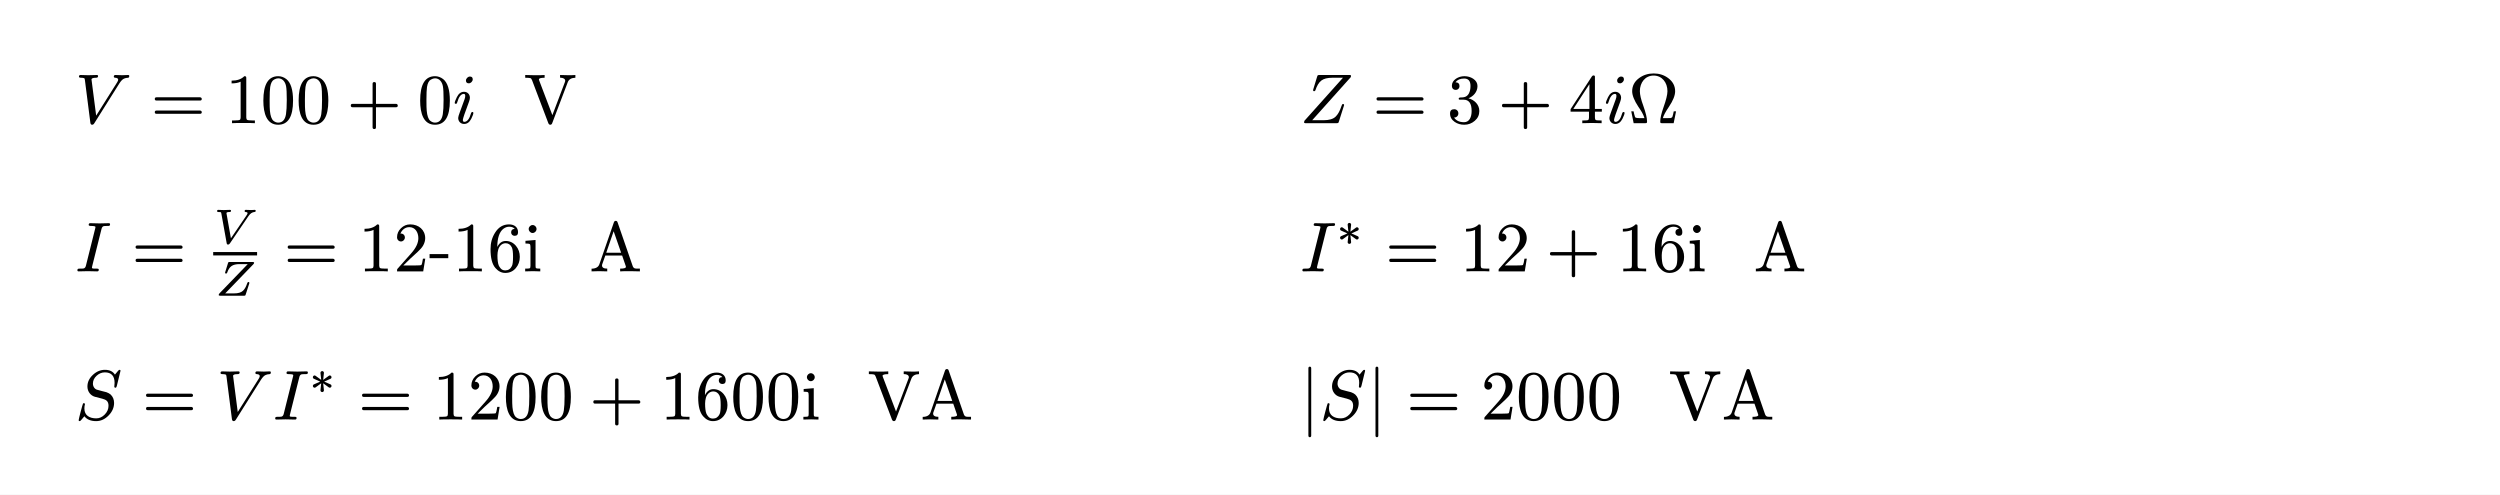
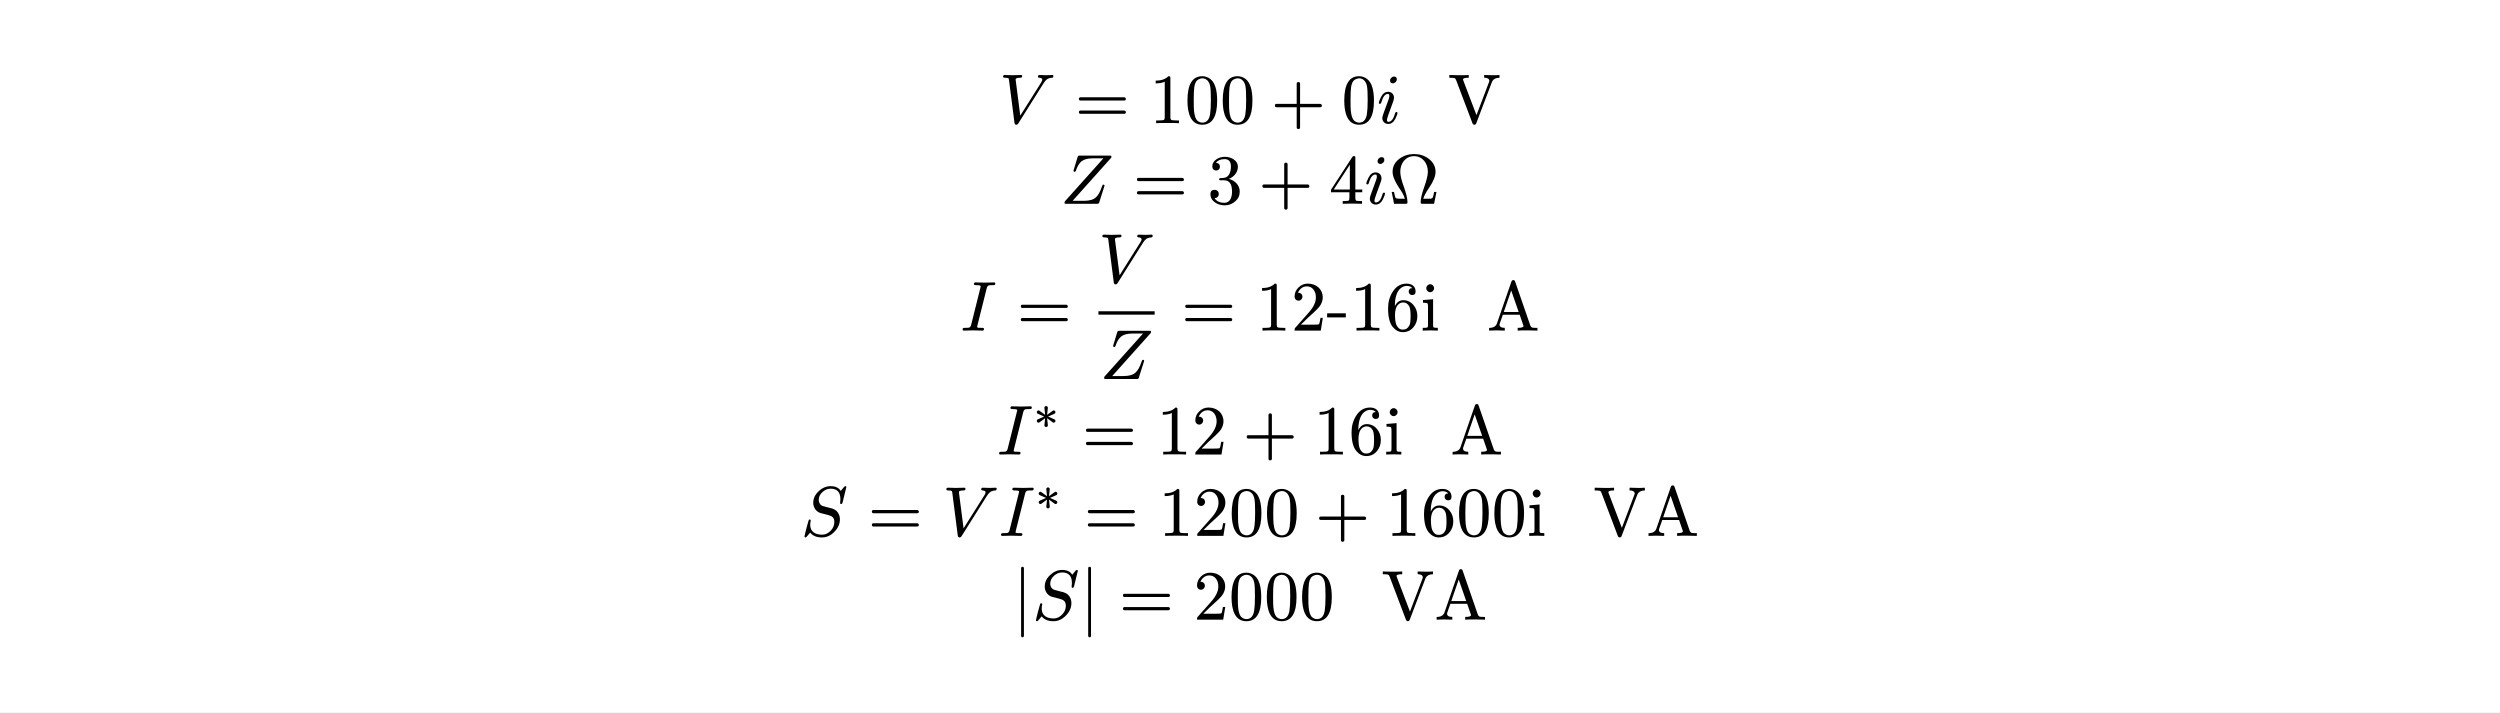
- <svg xmlns="http://www.w3.org/2000/svg" xmlns:xlink="http://www.w3.org/1999/xlink" viewBox="0 0 283.465 56.077" width="283.465pt" height="56.077pt">
-   <path fill="#ffffff" fill-rule="nonzero" d="M 0 0v 56.077h 283.465v -56.077Z " />
-   <g transform="matrix(1 0 0 -1 8.503937 13.96794)">
+ <svg xmlns="http://www.w3.org/2000/svg" xmlns:xlink="http://www.w3.org/1999/xlink" viewBox="0 0 283.465 80.765" width="283.465pt" height="80.765pt">
+   <path fill="#ffffff" fill-rule="nonzero" d="M 0 0v 80.765h 283.465v -80.765Z " />
+   <g transform="matrix(1 0 0 -1 113.2843 13.96794)">
    <use xlink:href="#gD969BC4E9A3577CE31D108E423660DE6" x="0" y="0" fill="#000000" fill-rule="nonzero" />
  </g>
-   <g transform="matrix(1 0 0 -1 17.10216 13.96794)">
-     <use xlink:href="#g1F1C6489117912B96B93AC937D44444E" x="0" y="0" fill="#000000" fill-rule="nonzero" />
-   </g>
-   <g transform="matrix(1 0 0 -1 25.54838 13.96794)">
-     <use xlink:href="#g86C3D2763A4189C2C262C13F450BD720" x="0" y="0" fill="#000000" fill-rule="nonzero" />
-   </g>
-   <g transform="matrix(1 0 0 -1 29.54838 13.96794)">
-     <use xlink:href="#g42C2A1C855DEDC8ADBCCE0C374AEE9E1" x="0" y="0" fill="#000000" fill-rule="nonzero" />
-   </g>
-   <g transform="matrix(1 0 0 -1 33.54838 13.96794)">
-     <use xlink:href="#g42C2A1C855DEDC8ADBCCE0C374AEE9E1" x="0" y="0" fill="#000000" fill-rule="nonzero" />
-   </g>
-   <g transform="matrix(1 0 0 -1 39.32616 13.96794)">
-     <use xlink:href="#g37C03BE574BAF30327B7D81D9E517D6D" x="0" y="0" fill="#000000" fill-rule="nonzero" />
-   </g>
-   <g transform="matrix(1 0 0 -1 47.32794 13.96794)">
-     <use xlink:href="#g42C2A1C855DEDC8ADBCCE0C374AEE9E1" x="0" y="0" fill="#000000" fill-rule="nonzero" />
-   </g>
-   <g transform="matrix(1 0 0 -1 51.32794 13.96794)">
+   <g transform="matrix(1 0 0 -1 121.8825 13.96794)">
+     <use xlink:href="#g1F1C6489117912B96B93AC937D44444E" x="0" y="0" fill="#000000" fill-rule="nonzero" />
+   </g>
+   <g transform="matrix(1 0 0 -1 130.3287 13.96794)">
+     <use xlink:href="#g86C3D2763A4189C2C262C13F450BD720" x="0" y="0" fill="#000000" fill-rule="nonzero" />
+   </g>
+   <g transform="matrix(1 0 0 -1 134.3287 13.96794)">
+     <use xlink:href="#g42C2A1C855DEDC8ADBCCE0C374AEE9E1" x="0" y="0" fill="#000000" fill-rule="nonzero" />
+   </g>
+   <g transform="matrix(1 0 0 -1 138.3287 13.96794)">
+     <use xlink:href="#g42C2A1C855DEDC8ADBCCE0C374AEE9E1" x="0" y="0" fill="#000000" fill-rule="nonzero" />
+   </g>
+   <g transform="matrix(1 0 0 -1 144.1065 13.96794)">
+     <use xlink:href="#g37C03BE574BAF30327B7D81D9E517D6D" x="0" y="0" fill="#000000" fill-rule="nonzero" />
+   </g>
+   <g transform="matrix(1 0 0 -1 152.1083 13.96794)">
+     <use xlink:href="#g42C2A1C855DEDC8ADBCCE0C374AEE9E1" x="0" y="0" fill="#000000" fill-rule="nonzero" />
+   </g>
+   <g transform="matrix(1 0 0 -1 156.1083 13.96794)">
    <use xlink:href="#gE8E39BF10F196092D987B8C797C7B1C9" x="0" y="0" fill="#000000" fill-rule="nonzero" />
  </g>
-   <g transform="matrix(1 0 0 -1 56.74394 13.96794)">
+   <g transform="matrix(1 0 0 -1 161.5243 13.96794)">
    <use xlink:href="#gA0A765B9A6AB876B9F6433F50184130D" x="2.656" y="0" fill="#000000" fill-rule="nonzero" />
  </g>
-   <g transform="matrix(1 0 0 -1 147.4016 13.96794)">
+   <g transform="matrix(1 0 0 -1 120.2363 23.10658)">
    <use xlink:href="#g8C1389C3FBCF091A695B834B4F26E54A" x="0" y="0" fill="#000000" fill-rule="nonzero" />
  </g>
-   <g transform="matrix(1 0 0 -1 155.6318 13.96794)">
-     <use xlink:href="#g1F1C6489117912B96B93AC937D44444E" x="0" y="0" fill="#000000" fill-rule="nonzero" />
-   </g>
-   <g transform="matrix(1 0 0 -1 164.078 13.96794)">
+   <g transform="matrix(1 0 0 -1 128.4665 23.10658)">
+     <use xlink:href="#g1F1C6489117912B96B93AC937D44444E" x="0" y="0" fill="#000000" fill-rule="nonzero" />
+   </g>
+   <g transform="matrix(1 0 0 -1 136.9127 23.10658)">
    <use xlink:href="#gC1DE9F6FD876F8FBD689CB6B93BCEACD" x="0" y="0" fill="#000000" fill-rule="nonzero" />
  </g>
-   <g transform="matrix(1 0 0 -1 169.8558 13.96794)">
-     <use xlink:href="#g37C03BE574BAF30327B7D81D9E517D6D" x="0" y="0" fill="#000000" fill-rule="nonzero" />
-   </g>
-   <g transform="matrix(1 0 0 -1 177.8576 13.96794)">
+   <g transform="matrix(1 0 0 -1 142.6905 23.10658)">
+     <use xlink:href="#g37C03BE574BAF30327B7D81D9E517D6D" x="0" y="0" fill="#000000" fill-rule="nonzero" />
+   </g>
+   <g transform="matrix(1 0 0 -1 150.6923 23.10658)">
    <use xlink:href="#gE8FCAEF8261E19BB3A5B941ECCF1A200" x="0" y="0" fill="#000000" fill-rule="nonzero" />
  </g>
-   <g transform="matrix(1 0 0 -1 181.8576 13.96794)">
+   <g transform="matrix(1 0 0 -1 154.6923 23.10658)">
    <use xlink:href="#gE8E39BF10F196092D987B8C797C7B1C9" x="0" y="0" fill="#000000" fill-rule="nonzero" />
  </g>
-   <g transform="matrix(1 0 0 -1 184.6176 13.96794)">
+   <g transform="matrix(1 0 0 -1 157.4523 23.10658)">
    <use xlink:href="#g939E7E8F8C6CA098D61FE4253351E8BA" x="0" y="0" fill="#000000" fill-rule="nonzero" />
  </g>
-   <g transform="matrix(1 0 0 -1 8.503937 30.77052)">
+   <g transform="matrix(1 0 0 -1 108.8758 37.48523)">
    <use xlink:href="#g69438C9B199FF31061E76272410F6E8C" x="0" y="0" fill="#000000" fill-rule="nonzero" />
  </g>
-   <g transform="matrix(1 0 0 -1 14.92616 30.77052)">
-     <use xlink:href="#g1F1C6489117912B96B93AC937D44444E" x="0" y="0" fill="#000000" fill-rule="nonzero" />
-   </g>
-   <g transform="matrix(1 0 0 -1 24.17238 27.61852)">
-     <use xlink:href="#gD795DDD0388BD024EC23D7FE07676553" x="0" y="0" fill="#000000" fill-rule="nonzero" />
-   </g>
-   <g transform="matrix(1 0 0 -1 24.35158 33.53052)">
-     <use xlink:href="#g7B9D75601992322FEAB1389168D154E6" x="0" y="0" fill="#000000" fill-rule="nonzero" />
-   </g>
-   <path fill="none" stroke="#000000" stroke-width="0.384" stroke-linecap="butt" stroke-linejoin="miter" stroke-miterlimit="4" transform="translate(24.17238 28.77052)" d="M 0 0h 4.978" />
-   <g transform="matrix(1 0 0 -1 32.173 30.77052)">
-     <use xlink:href="#g1F1C6489117912B96B93AC937D44444E" x="0" y="0" fill="#000000" fill-rule="nonzero" />
-   </g>
-   <g transform="matrix(1 0 0 -1 40.61923 30.77052)">
-     <use xlink:href="#g86C3D2763A4189C2C262C13F450BD720" x="0" y="0" fill="#000000" fill-rule="nonzero" />
-   </g>
-   <g transform="matrix(1 0 0 -1 44.61923 30.77052)">
-     <use xlink:href="#gB5B20F78727E16C8D7167D9B923E73BA" x="0" y="0" fill="#000000" fill-rule="nonzero" />
-   </g>
-   <g transform="matrix(1 0 0 -1 48.61923 30.77052)">
+   <g transform="matrix(1 0 0 -1 115.2981 37.48523)">
+     <use xlink:href="#g1F1C6489117912B96B93AC937D44444E" x="0" y="0" fill="#000000" fill-rule="nonzero" />
+   </g>
+   <g transform="matrix(1 0 0 -1 124.5443 32.06923)">
+     <use xlink:href="#gD969BC4E9A3577CE31D108E423660DE6" x="0" y="0" fill="#000000" fill-rule="nonzero" />
+   </g>
+   <g transform="matrix(1 0 0 -1 124.7283 42.97323)">
+     <use xlink:href="#g8C1389C3FBCF091A695B834B4F26E54A" x="0" y="0" fill="#000000" fill-rule="nonzero" />
+   </g>
+   <path fill="none" stroke="#000000" stroke-width="0.384" stroke-linecap="butt" stroke-linejoin="miter" stroke-miterlimit="4" transform="translate(124.5443 35.48523)" d="M 0 0h 6.376" />
+   <g transform="matrix(1 0 0 -1 133.9425 37.48523)">
+     <use xlink:href="#g1F1C6489117912B96B93AC937D44444E" x="0" y="0" fill="#000000" fill-rule="nonzero" />
+   </g>
+   <g transform="matrix(1 0 0 -1 142.3887 37.48523)">
+     <use xlink:href="#g86C3D2763A4189C2C262C13F450BD720" x="0" y="0" fill="#000000" fill-rule="nonzero" />
+   </g>
+   <g transform="matrix(1 0 0 -1 146.3887 37.48523)">
+     <use xlink:href="#gB5B20F78727E16C8D7167D9B923E73BA" x="0" y="0" fill="#000000" fill-rule="nonzero" />
+   </g>
+   <g transform="matrix(1 0 0 -1 150.3887 37.48523)">
    <use xlink:href="#g63F4237F3FD499BE0667449BBF734B00" x="0" y="0" fill="#000000" fill-rule="nonzero" />
    <use xlink:href="#g86C3D2763A4189C2C262C13F450BD720" x="2.664" y="0" fill="#000000" fill-rule="nonzero" />
    <use xlink:href="#g6B6971B9F03C7AD3218E2FBF52D460CA" x="6.664" y="0" fill="#000000" fill-rule="nonzero" />
    <use xlink:href="#g4D908C92EB455D723E0ACEF684CDE567" x="10.664" y="0" fill="#000000" fill-rule="nonzero" />
  </g>
-   <g transform="matrix(1 0 0 -1 64.16323 30.77052)">
+   <g transform="matrix(1 0 0 -1 165.9327 37.48523)">
    <use xlink:href="#gC94F46AF9A4D6C6A9CAADCA1F2C2A082" x="2.656" y="0" fill="#000000" fill-rule="nonzero" />
  </g>
-   <g transform="matrix(1 0 0 -1 147.4016 30.77052)">
+   <g transform="matrix(1 0 0 -1 113.0163 51.53587)">
    <use xlink:href="#g69438C9B199FF31061E76272410F6E8C" x="0" y="0" fill="#000000" fill-rule="nonzero" />
  </g>
-   <g transform="matrix(1 0 0 -1 151.6016 27.86652)">
+   <g transform="matrix(1 0 0 -1 117.2163 48.63187)">
    <use xlink:href="#gDE729704F7ABDD5208E7EC951D068C71" x="0" y="0" fill="#000000" fill-rule="nonzero" />
  </g>
-   <g transform="matrix(1 0 0 -1 157.0718 30.77052)">
-     <use xlink:href="#g1F1C6489117912B96B93AC937D44444E" x="0" y="0" fill="#000000" fill-rule="nonzero" />
-   </g>
-   <g transform="matrix(1 0 0 -1 165.518 30.77052)">
-     <use xlink:href="#g86C3D2763A4189C2C262C13F450BD720" x="0" y="0" fill="#000000" fill-rule="nonzero" />
-   </g>
-   <g transform="matrix(1 0 0 -1 169.518 30.77052)">
-     <use xlink:href="#gB5B20F78727E16C8D7167D9B923E73BA" x="0" y="0" fill="#000000" fill-rule="nonzero" />
-   </g>
-   <g transform="matrix(1 0 0 -1 175.2958 30.77052)">
-     <use xlink:href="#g37C03BE574BAF30327B7D81D9E517D6D" x="0" y="0" fill="#000000" fill-rule="nonzero" />
-   </g>
-   <g transform="matrix(1 0 0 -1 183.2976 30.77052)">
+   <g transform="matrix(1 0 0 -1 122.6865 51.53587)">
+     <use xlink:href="#g1F1C6489117912B96B93AC937D44444E" x="0" y="0" fill="#000000" fill-rule="nonzero" />
+   </g>
+   <g transform="matrix(1 0 0 -1 131.1327 51.53587)">
+     <use xlink:href="#g86C3D2763A4189C2C262C13F450BD720" x="0" y="0" fill="#000000" fill-rule="nonzero" />
+   </g>
+   <g transform="matrix(1 0 0 -1 135.1327 51.53587)">
+     <use xlink:href="#gB5B20F78727E16C8D7167D9B923E73BA" x="0" y="0" fill="#000000" fill-rule="nonzero" />
+   </g>
+   <g transform="matrix(1 0 0 -1 140.9105 51.53587)">
+     <use xlink:href="#g37C03BE574BAF30327B7D81D9E517D6D" x="0" y="0" fill="#000000" fill-rule="nonzero" />
+   </g>
+   <g transform="matrix(1 0 0 -1 148.9123 51.53587)">
    <use xlink:href="#g86C3D2763A4189C2C262C13F450BD720" x="0" y="0" fill="#000000" fill-rule="nonzero" />
    <use xlink:href="#g6B6971B9F03C7AD3218E2FBF52D460CA" x="4" y="0" fill="#000000" fill-rule="nonzero" />
    <use xlink:href="#g4D908C92EB455D723E0ACEF684CDE567" x="8" y="0" fill="#000000" fill-rule="nonzero" />
  </g>
-   <g transform="matrix(1 0 0 -1 196.1776 30.77052)">
+   <g transform="matrix(1 0 0 -1 161.7923 51.53587)">
    <use xlink:href="#gC94F46AF9A4D6C6A9CAADCA1F2C2A082" x="2.656" y="0" fill="#000000" fill-rule="nonzero" />
  </g>
-   <g transform="matrix(1 0 0 -1 8.503937 47.5731)">
+   <g transform="matrix(1 0 0 -1 90.80206 60.76252)">
    <use xlink:href="#gFE96F49E5F4E77858F5B3954AC71D1BF" x="0" y="0" fill="#000000" fill-rule="nonzero" />
  </g>
-   <g transform="matrix(1 0 0 -1 16.11016 47.5731)">
-     <use xlink:href="#g1F1C6489117912B96B93AC937D44444E" x="0" y="0" fill="#000000" fill-rule="nonzero" />
-   </g>
-   <g transform="matrix(1 0 0 -1 24.55638 47.5731)">
+   <g transform="matrix(1 0 0 -1 98.40828 60.76252)">
+     <use xlink:href="#g1F1C6489117912B96B93AC937D44444E" x="0" y="0" fill="#000000" fill-rule="nonzero" />
+   </g>
+   <g transform="matrix(1 0 0 -1 106.8545 60.76252)">
    <use xlink:href="#gD969BC4E9A3577CE31D108E423660DE6" x="0" y="0" fill="#000000" fill-rule="nonzero" />
  </g>
-   <g transform="matrix(1 0 0 -1 30.93238 47.5731)">
+   <g transform="matrix(1 0 0 -1 113.2305 60.76252)">
    <use xlink:href="#g69438C9B199FF31061E76272410F6E8C" x="0" y="0" fill="#000000" fill-rule="nonzero" />
  </g>
-   <g transform="matrix(1 0 0 -1 35.13238 44.6691)">
+   <g transform="matrix(1 0 0 -1 117.4305 57.85852)">
    <use xlink:href="#gDE729704F7ABDD5208E7EC951D068C71" x="0" y="0" fill="#000000" fill-rule="nonzero" />
  </g>
-   <g transform="matrix(1 0 0 -1 40.6026 47.5731)">
-     <use xlink:href="#g1F1C6489117912B96B93AC937D44444E" x="0" y="0" fill="#000000" fill-rule="nonzero" />
-   </g>
-   <g transform="matrix(1 0 0 -1 49.04883 47.5731)">
-     <use xlink:href="#g86C3D2763A4189C2C262C13F450BD720" x="0" y="0" fill="#000000" fill-rule="nonzero" />
-   </g>
-   <g transform="matrix(1 0 0 -1 53.04883 47.5731)">
-     <use xlink:href="#gB5B20F78727E16C8D7167D9B923E73BA" x="0" y="0" fill="#000000" fill-rule="nonzero" />
-   </g>
-   <g transform="matrix(1 0 0 -1 57.04883 47.5731)">
-     <use xlink:href="#g42C2A1C855DEDC8ADBCCE0C374AEE9E1" x="0" y="0" fill="#000000" fill-rule="nonzero" />
-   </g>
-   <g transform="matrix(1 0 0 -1 61.04883 47.5731)">
-     <use xlink:href="#g42C2A1C855DEDC8ADBCCE0C374AEE9E1" x="0" y="0" fill="#000000" fill-rule="nonzero" />
-   </g>
-   <g transform="matrix(1 0 0 -1 66.8266 47.5731)">
-     <use xlink:href="#g37C03BE574BAF30327B7D81D9E517D6D" x="0" y="0" fill="#000000" fill-rule="nonzero" />
-   </g>
-   <g transform="matrix(1 0 0 -1 74.82838 47.5731)">
+   <g transform="matrix(1 0 0 -1 122.9007 60.76252)">
+     <use xlink:href="#g1F1C6489117912B96B93AC937D44444E" x="0" y="0" fill="#000000" fill-rule="nonzero" />
+   </g>
+   <g transform="matrix(1 0 0 -1 131.347 60.76252)">
+     <use xlink:href="#g86C3D2763A4189C2C262C13F450BD720" x="0" y="0" fill="#000000" fill-rule="nonzero" />
+   </g>
+   <g transform="matrix(1 0 0 -1 135.347 60.76252)">
+     <use xlink:href="#gB5B20F78727E16C8D7167D9B923E73BA" x="0" y="0" fill="#000000" fill-rule="nonzero" />
+   </g>
+   <g transform="matrix(1 0 0 -1 139.347 60.76252)">
+     <use xlink:href="#g42C2A1C855DEDC8ADBCCE0C374AEE9E1" x="0" y="0" fill="#000000" fill-rule="nonzero" />
+   </g>
+   <g transform="matrix(1 0 0 -1 143.347 60.76252)">
+     <use xlink:href="#g42C2A1C855DEDC8ADBCCE0C374AEE9E1" x="0" y="0" fill="#000000" fill-rule="nonzero" />
+   </g>
+   <g transform="matrix(1 0 0 -1 149.1247 60.76252)">
+     <use xlink:href="#g37C03BE574BAF30327B7D81D9E517D6D" x="0" y="0" fill="#000000" fill-rule="nonzero" />
+   </g>
+   <g transform="matrix(1 0 0 -1 157.1265 60.76252)">
    <use xlink:href="#g86C3D2763A4189C2C262C13F450BD720" x="0" y="0" fill="#000000" fill-rule="nonzero" />
    <use xlink:href="#g6B6971B9F03C7AD3218E2FBF52D460CA" x="4" y="0" fill="#000000" fill-rule="nonzero" />
    <use xlink:href="#g42C2A1C855DEDC8ADBCCE0C374AEE9E1" x="8" y="0" fill="#000000" fill-rule="nonzero" />
    <use xlink:href="#g42C2A1C855DEDC8ADBCCE0C374AEE9E1" x="12" y="0" fill="#000000" fill-rule="nonzero" />
    <use xlink:href="#g4D908C92EB455D723E0ACEF684CDE567" x="16" y="0" fill="#000000" fill-rule="nonzero" />
  </g>
-   <g transform="matrix(1 0 0 -1 95.70838 47.5731)">
+   <g transform="matrix(1 0 0 -1 178.0065 60.76252)">
    <use xlink:href="#gA0A765B9A6AB876B9F6433F50184130D" x="2.656" y="0" fill="#000000" fill-rule="nonzero" />
    <use xlink:href="#gC94F46AF9A4D6C6A9CAADCA1F2C2A082" x="8.656" y="0" fill="#000000" fill-rule="nonzero" />
  </g>
-   <g transform="matrix(1 0 0 -1 147.4016 47.5731)">
+   <g transform="matrix(1 0 0 -1 114.8261 70.26117)">
    <use xlink:href="#g8951B5089A86A1D53A7A10E6CFE0863B" x="0" y="0" fill="#000000" fill-rule="nonzero" />
  </g>
-   <g transform="matrix(1 0 0 -1 149.6256 47.5731)">
+   <g transform="matrix(1 0 0 -1 117.0501 70.26117)">
    <use xlink:href="#gFE96F49E5F4E77858F5B3954AC71D1BF" x="0" y="0" fill="#000000" fill-rule="nonzero" />
  </g>
-   <g transform="matrix(1 0 0 -1 155.0096 47.5731)">
+   <g transform="matrix(1 0 0 -1 122.4341 70.26117)">
    <use xlink:href="#g8951B5089A86A1D53A7A10E6CFE0863B" x="0" y="0" fill="#000000" fill-rule="nonzero" />
  </g>
-   <g transform="matrix(1 0 0 -1 159.4558 47.5731)">
-     <use xlink:href="#g1F1C6489117912B96B93AC937D44444E" x="0" y="0" fill="#000000" fill-rule="nonzero" />
-   </g>
-   <g transform="matrix(1 0 0 -1 167.902 47.5731)">
-     <use xlink:href="#gB5B20F78727E16C8D7167D9B923E73BA" x="0" y="0" fill="#000000" fill-rule="nonzero" />
-   </g>
-   <g transform="matrix(1 0 0 -1 171.902 47.5731)">
-     <use xlink:href="#g42C2A1C855DEDC8ADBCCE0C374AEE9E1" x="0" y="0" fill="#000000" fill-rule="nonzero" />
-   </g>
-   <g transform="matrix(1 0 0 -1 175.902 47.5731)">
-     <use xlink:href="#g42C2A1C855DEDC8ADBCCE0C374AEE9E1" x="0" y="0" fill="#000000" fill-rule="nonzero" />
-   </g>
-   <g transform="matrix(1 0 0 -1 179.902 47.5731)">
-     <use xlink:href="#g42C2A1C855DEDC8ADBCCE0C374AEE9E1" x="0" y="0" fill="#000000" fill-rule="nonzero" />
-   </g>
-   <g transform="matrix(1 0 0 -1 186.558 47.5731)">
+   <g transform="matrix(1 0 0 -1 126.8803 70.26117)">
+     <use xlink:href="#g1F1C6489117912B96B93AC937D44444E" x="0" y="0" fill="#000000" fill-rule="nonzero" />
+   </g>
+   <g transform="matrix(1 0 0 -1 135.3265 70.26117)">
+     <use xlink:href="#gB5B20F78727E16C8D7167D9B923E73BA" x="0" y="0" fill="#000000" fill-rule="nonzero" />
+   </g>
+   <g transform="matrix(1 0 0 -1 139.3265 70.26117)">
+     <use xlink:href="#g42C2A1C855DEDC8ADBCCE0C374AEE9E1" x="0" y="0" fill="#000000" fill-rule="nonzero" />
+   </g>
+   <g transform="matrix(1 0 0 -1 143.3265 70.26117)">
+     <use xlink:href="#g42C2A1C855DEDC8ADBCCE0C374AEE9E1" x="0" y="0" fill="#000000" fill-rule="nonzero" />
+   </g>
+   <g transform="matrix(1 0 0 -1 147.3265 70.26117)">
+     <use xlink:href="#g42C2A1C855DEDC8ADBCCE0C374AEE9E1" x="0" y="0" fill="#000000" fill-rule="nonzero" />
+   </g>
+   <g transform="matrix(1 0 0 -1 153.9825 70.26117)">
    <use xlink:href="#gA0A765B9A6AB876B9F6433F50184130D" x="2.656" y="0" fill="#000000" fill-rule="nonzero" />
    <use xlink:href="#gC94F46AF9A4D6C6A9CAADCA1F2C2A082" x="8.656" y="0" fill="#000000" fill-rule="nonzero" />
  </g>
  <defs>
    <symbol id="gD969BC4E9A3577CE31D108E423660DE6" overflow="visible">
      <path d="M 0 0m 5.368 5.44c -0.152 0 -0.632 0.024 -0.784 0.024c -0.12 0 -0.184 -0.064 -0.184 -0.184c 0 -0.08 0.056 -0.12 0.16 -0.128c 0.224 -0.008 0.336 -0.088 0.336 -0.224c 0 -0.072 -0.04 -0.168 -0.112 -0.288l -2.384 -3.784l -0.528 4.096c 0 0.136 0.168 0.2 0.512 0.2c 0.16 0 0.232 0.056 0.232 0.192c 0 0.08 -0.048 0.12 -0.144 0.12c -0.176 0 -0.8 -0.024 -0.976 -0.024c -0.16 0 -0.704 0.024 -0.864 0.024c -0.12 0 -0.184 -0.064 -0.184 -0.184c 0 -0.088 0.08 -0.128 0.232 -0.128c 0.136 0 0.232 -0.016 0.296 -0.032c 0.128 -0.04 0.12 -0.056 0.144 -0.208l 0.624 -4.88c 0.024 -0.136 0.088 -0.208 0.192 -0.208c 0.104 0 0.184 0.056 0.248 0.16l 2.848 4.528c 0.184 0.288 0.36 0.472 0.536 0.544c 0.12 0.056 0.272 0.088 0.448 0.096c 0.088 0.008 0.128 0.064 0.136 0.184c 0.008 0.088 -0.04 0.128 -0.136 0.128c -0.12 0 -0.528 -0.024 -0.648 -0.024Z " />
    </symbol>
    <symbol id="g1F1C6489117912B96B93AC937D44444E" overflow="visible">
      <path d="M 0 0m 5.584 2.936h -4.944c -0.128 0 -0.192 -0.064 -0.192 -0.184c 0 -0.12 0.064 -0.184 0.192 -0.184h 4.944c 0.128 0 0.192 0.064 0.192 0.184c 0 0.096 -0.088 0.184 -0.192 0.184Z m 0 -1.504h -4.944c -0.128 0 -0.192 -0.064 -0.192 -0.184c 0 -0.12 0.064 -0.184 0.192 -0.184h 4.944c 0.128 0 0.192 0.064 0.192 0.184c 0 0.104 -0.088 0.184 -0.192 0.184Z " />
    </symbol>
    <symbol id="g86C3D2763A4189C2C262C13F450BD720" overflow="visible">
      <path d="M 0 0m 2.152 5.328c -0.328 -0.336 -0.808 -0.504 -1.44 -0.504v -0.312c 0.416 0 0.76 0.064 1.024 0.192v -4.048c 0 -0.144 -0.032 -0.24 -0.104 -0.28c -0.072 -0.04 -0.272 -0.064 -0.592 -0.064h -0.28v -0.312c 0.2 0.016 0.632 0.024 1.296 0.024c 0.664 0 1.096 -0.008 1.296 -0.024v 0.312h -0.28c -0.328 0 -0.528 0.024 -0.592 0.064c -0.064 0.04 -0.104 0.136 -0.104 0.28v 4.432c 0 0.192 -0.016 0.24 -0.224 0.24Z " />
    </symbol>
    <symbol id="g42C2A1C855DEDC8ADBCCE0C374AEE9E1" overflow="visible">
      <path d="M 0 0m 1.992 -0.176c 1.128 0 1.688 0.912 1.688 2.736c 0 1.224 -0.256 2.04 -0.76 2.44c -0.28 0.216 -0.592 0.328 -0.92 0.328c -1.128 0 -1.688 -0.92 -1.688 -2.768c 0 -1.472 0.392 -2.736 1.68 -2.736Z m 0.896 4.368c 0.056 -0.28 0.08 -0.792 0.08 -1.536c 0 -0.736 -0.032 -1.28 -0.088 -1.632c -0.104 -0.64 -0.4 -0.96 -0.888 -0.96c -0.184 0 -0.368 0.072 -0.536 0.208c -0.216 0.184 -0.344 0.56 -0.4 1.136c -0.024 0.2 -0.032 0.616 -0.032 1.248c 0 0.696 0.024 1.184 0.064 1.448c 0.072 0.44 0.216 0.72 0.44 0.84c 0.176 0.096 0.328 0.144 0.464 0.144c 0.52 0 0.808 -0.424 0.896 -0.896Z " />
    </symbol>
    <symbol id="g37C03BE574BAF30327B7D81D9E517D6D" overflow="visible">
      <path d="M 0 0m 5.584 2.192h -2.28v 2.28c 0 0.128 -0.064 0.192 -0.192 0.192c -0.128 0 -0.192 -0.064 -0.192 -0.192v -2.28h -2.28c -0.128 0 -0.192 -0.064 -0.192 -0.192c 0 -0.128 0.064 -0.192 0.192 -0.192h 2.28v -2.28c 0 -0.128 0.064 -0.192 0.192 -0.192c 0.128 0 0.192 0.064 0.192 0.192v 2.28h 2.28c 0.128 0 0.192 0.064 0.192 0.192c 0 0.104 -0.088 0.192 -0.192 0.192Z " />
    </symbol>
    <symbol id="gE8E39BF10F196092D987B8C797C7B1C9" overflow="visible">
      <path d="M 0 0m 2.272 4.968c 0 0.216 -0.104 0.32 -0.32 0.32c -0.224 0 -0.448 -0.224 -0.448 -0.448c 0 -0.216 0.112 -0.32 0.328 -0.32c 0.224 0 0.44 0.224 0.44 0.448Z m -0.2 -3.864c -0.176 -0.632 -0.432 -0.952 -0.76 -0.952c -0.104 0 -0.16 0.072 -0.16 0.224c 0 0.136 0.232 0.824 0.704 2.072c 0.064 0.184 0.096 0.328 0.096 0.432c 0 0.392 -0.272 0.68 -0.664 0.68c -0.344 0 -0.616 -0.2 -0.816 -0.608c -0.16 -0.328 -0.24 -0.544 -0.24 -0.648c 0 -0.072 0.04 -0.104 0.128 -0.104c 0.104 0 0.12 0.048 0.152 0.16c 0.184 0.64 0.432 0.96 0.752 0.96c 0.104 0 0.16 -0.072 0.16 -0.224c 0 -0.112 -0.024 -0.24 -0.08 -0.392c -0.184 -0.504 -0.376 -1.04 -0.536 -1.464c -0.12 -0.32 -0.184 -0.536 -0.184 -0.648c 0 -0.392 0.288 -0.68 0.672 -0.68c 0.344 0 0.616 0.2 0.816 0.6c 0.152 0.312 0.232 0.528 0.232 0.648c 0 0.072 -0.04 0.112 -0.128 0.112c -0.024 0 -0.144 -0.072 -0.144 -0.168Z " />
    </symbol>
    <symbol id="gA0A765B9A6AB876B9F6433F50184130D" overflow="visible">
      <path d="M 0 0m 4.976 4.648c 0.128 0.328 0.416 0.496 0.864 0.504v 0.312c -0.344 -0.024 -0.608 -0.032 -0.8 -0.024l -0.936 0.024v -0.304c 0.392 -0.008 0.584 -0.136 0.584 -0.368c 0 -0.032 -0.016 -0.08 -0.04 -0.144l -1.416 -3.736l -1.488 3.912c -0.024 0.08 -0.04 0.128 -0.04 0.136c 0 0.128 0.216 0.192 0.648 0.192v 0.312c -0.336 -0.024 -0.72 -0.032 -1.16 -0.024l -1.04 0.024v -0.312c 0.296 0 0.488 -0.016 0.576 -0.04c 0.088 -0.024 0.152 -0.104 0.2 -0.24l 1.84 -4.856c 0.048 -0.128 0.12 -0.192 0.224 -0.192c 0.104 0 0.176 0.056 0.216 0.168Z " />
    </symbol>
    <symbol id="g8C1389C3FBCF091A695B834B4F26E54A" overflow="visible">
      <path d="M 0 0m 5.76 5.224c 0.016 0.072 0.024 0.12 0.024 0.136c 0 0.072 -0.04 0.104 -0.128 0.104h -3.44c -0.2 0 -0.224 -0.024 -0.272 -0.184l -0.432 -1.416c -0.016 -0.04 -0.024 -0.088 -0.032 -0.128c 0.024 -0.064 0.04 -0.112 0.128 -0.112c 0.04 0 0.088 0.032 0.136 0.096c 0.168 0.52 0.392 0.896 0.672 1.112c 0.28 0.216 0.696 0.32 1.24 0.32h 1.216l -4.376 -4.888l -0.032 -0.16c 0 -0.072 0.048 -0.104 0.136 -0.104h 3.528c 0.208 0 0.232 0.016 0.28 0.184l 0.56 1.752c 0.008 0.032 0.032 0.088 0.032 0.12c 0 0.08 -0.048 0.12 -0.136 0.12c -0.056 0 -0.112 -0.072 -0.16 -0.224c -0.176 -0.544 -0.392 -0.944 -0.656 -1.2c -0.28 -0.28 -0.744 -0.416 -1.384 -0.416h -1.28Z " />
    </symbol>
    <symbol id="gC1DE9F6FD876F8FBD689CB6B93BCEACD" overflow="visible">
      <path d="M 0 0m 2.424 2.824c 0.528 0.2 1.024 0.704 1.024 1.384c 0 0.344 -0.168 0.624 -0.496 0.84c -0.288 0.184 -0.616 0.28 -0.984 0.28c -0.36 0 -0.672 -0.096 -0.952 -0.28c -0.312 -0.208 -0.472 -0.48 -0.472 -0.824c 0 -0.264 0.176 -0.448 0.432 -0.448c 0.256 0 0.432 0.184 0.432 0.44c 0 0.264 -0.152 0.408 -0.456 0.424c 0.208 0.28 0.536 0.424 0.984 0.424c 0.48 0 0.72 -0.28 0.72 -0.848c 0 -0.336 -0.064 -0.616 -0.184 -0.848c -0.216 -0.384 -0.512 -0.456 -1.008 -0.456c -0.096 -0.016 -0.144 -0.056 -0.144 -0.128c 0 -0.12 0.056 -0.12 0.216 -0.12h 0.344c 0.6 0 0.904 -0.424 0.904 -1.28c 0 -0.68 -0.248 -1.272 -0.856 -1.272c -0.52 0 -0.904 0.176 -1.136 0.528c 0.28 -0.008 0.488 0.2 0.488 0.472c 0 0.272 -0.2 0.472 -0.472 0.472c -0.312 0 -0.472 -0.16 -0.472 -0.488c 0 -0.392 0.176 -0.704 0.528 -0.952c 0.312 -0.216 0.68 -0.32 1.088 -0.32c 0.456 0 0.848 0.152 1.192 0.448c 0.344 0.296 0.512 0.664 0.512 1.112c 0 0.752 -0.592 1.272 -1.232 1.44Z " />
    </symbol>
    <symbol id="gE8FCAEF8261E19BB3A5B941ECCF1A200" overflow="visible">
      <path d="M 0 0m 2.824 5.416c -0.072 0 -0.136 -0.04 -0.184 -0.112l -2.416 -3.712v -0.288h 2.088v -0.656c 0 -0.144 -0.032 -0.24 -0.088 -0.28c -0.056 -0.04 -0.208 -0.056 -0.472 -0.056h -0.2v -0.312c 0.232 0.016 0.6 0.024 1.096 0.024c 0.496 0 0.864 -0.008 1.096 -0.024v 0.312h -0.2c -0.264 0 -0.416 0.016 -0.472 0.056c -0.056 0.04 -0.088 0.136 -0.088 0.28v 0.656h 0.784v 0.312h -0.784v 3.664c 0 0.08 -0.056 0.136 -0.16 0.136Z m -0.464 -0.992v -2.808h -1.824Z " />
    </symbol>
    <symbol id="g939E7E8F8C6CA098D61FE4253351E8BA" overflow="visible">
      <path d="M 0 0m 2.136 0.2c 0 0.384 -0.144 0.976 -0.424 1.768c -0.264 0.712 -0.392 1.264 -0.392 1.664c 0 0.976 0.608 1.768 1.56 1.768c 0.952 0 1.568 -0.792 1.568 -1.768c 0 -0.392 -0.152 -1.008 -0.448 -1.832c -0.248 -0.704 -0.368 -1.24 -0.368 -1.6c 0 -0.192 0.032 -0.2 0.232 -0.2h 1.288l 0.272 1.344h -0.264c -0.048 -0.256 -0.096 -0.456 -0.144 -0.6c -0.032 -0.088 -0.104 -0.136 -0.208 -0.16c -0.024 -0.008 -0.12 -0.008 -0.288 -0.008h -0.592c 0.08 0.304 0.312 0.736 0.696 1.296c 0.464 0.696 0.696 1.28 0.696 1.752c 0 0.6 -0.264 1.096 -0.784 1.488c -0.472 0.352 -1.024 0.528 -1.648 0.528c -0.632 0 -1.184 -0.176 -1.656 -0.528c -0.52 -0.384 -0.784 -0.88 -0.784 -1.488c 0 -0.464 0.232 -1.048 0.696 -1.752c 0.304 -0.448 0.568 -0.84 0.696 -1.296h -0.592c -0.272 0 -0.432 0.04 -0.472 0.112c -0.08 0.256 -0.136 0.472 -0.168 0.656h -0.264l 0.272 -1.344h 1.296c 0.184 0 0.224 0.016 0.224 0.2Z " />
    </symbol>
    <symbol id="g69438C9B199FF31061E76272410F6E8C" overflow="visible">
      <path d="M 0 0m 3.976 5.336c 0 0.088 -0.048 0.128 -0.152 0.128l -1.032 -0.024l -1.048 0.024c -0.128 0.008 -0.192 -0.056 -0.192 -0.192c 0 -0.08 0.088 -0.12 0.256 -0.12c 0.344 0 0.512 -0.04 0.512 -0.112c 0 -0.04 -0.008 -0.08 -0.016 -0.12l -1.064 -4.264c -0.04 -0.176 -0.12 -0.28 -0.24 -0.32c -0.056 -0.016 -0.2 -0.024 -0.448 -0.024c -0.2 0 -0.28 -0.008 -0.28 -0.192c 0 -0.08 0.048 -0.12 0.152 -0.12l 1.024 0.024l 1.056 -0.024c 0.128 -0.008 0.192 0.056 0.192 0.184c 0 0.128 -0.096 0.128 -0.272 0.128c -0.312 0 -0.504 -0.016 -0.504 0.112c 0 0.04 0.008 0.096 0.032 0.176l 1.056 4.216c 0.04 0.168 0.12 0.272 0.24 0.312c 0.056 0.016 0.2 0.024 0.448 0.024c 0.192 0 0.28 0.008 0.28 0.184Z " />
    </symbol>
-     <symbol id="gD795DDD0388BD024EC23D7FE07676553" overflow="visible">
-       <path d="M 0 0m 4.278 3.802c -0.106 0 -0.47 0.022 -0.577 0.022c -0.09 0 -0.134 -0.05 -0.134 -0.146c 0 -0.062 0.039 -0.095 0.123 -0.101c 0.14 -0.006 0.207 -0.05 0.207 -0.134c 0 -0.045 -0.034 -0.118 -0.095 -0.213l -1.792 -2.632l -0.493 2.778c -0.006 0.039 -0.011 0.062 -0.011 0.078c 0 0.084 0.106 0.123 0.325 0.123c 0.118 0 0.19 0.028 0.19 0.146v 0.022c -0.011 0.05 -0.05 0.078 -0.118 0.078c -0.129 0 -0.582 -0.022 -0.711 -0.022c -0.118 0 -0.498 0.022 -0.616 0.022c -0.09 0 -0.134 -0.05 -0.134 -0.146c 0 -0.067 0.056 -0.101 0.162 -0.101c 0.241 0 0.291 0.017 0.319 -0.157l 0.605 -3.366c 0.017 -0.112 0.073 -0.168 0.157 -0.168c 0.078 0 0.146 0.045 0.207 0.129l 2.117 3.114c 0.19 0.28 0.414 0.431 0.666 0.454c 0.101 0.006 0.146 0.045 0.146 0.14c 0 0.067 -0.034 0.101 -0.101 0.101c -0.078 0 -0.364 -0.022 -0.442 -0.022Z " />
-     </symbol>
-     <symbol id="g7B9D75601992322FEAB1389168D154E6" overflow="visible">
-       <path d="M 0 0m 4.379 3.573c 0.056 0.056 0.084 0.112 0.084 0.168c 0 0.056 -0.056 0.084 -0.174 0.084h -2.587c -0.146 0 -0.168 -0.017 -0.202 -0.129l -0.308 -0.991c -0.017 -0.05 -0.022 -0.084 -0.022 -0.095c 0 -0.067 0.039 -0.101 0.112 -0.101c 0.056 0 0.095 0.034 0.123 0.101c 0.123 0.358 0.286 0.61 0.498 0.756c 0.213 0.146 0.51 0.218 0.89 0.218h 0.946l -3.192 -3.304c -0.067 -0.067 -0.101 -0.134 -0.101 -0.196c 0 -0.056 0.056 -0.084 0.174 -0.084h 2.677c 0.151 0 0.168 0.011 0.207 0.129l 0.398 1.232c 0.017 0.05 0.022 0.078 0.022 0.095v 0.017c -0.017 0.056 -0.05 0.084 -0.112 0.084c -0.062 0 -0.106 -0.056 -0.14 -0.162c -0.129 -0.386 -0.286 -0.666 -0.482 -0.84c -0.207 -0.196 -0.543 -0.291 -0.997 -0.291h -1.008Z " />
-     </symbol>
    <symbol id="gB5B20F78727E16C8D7167D9B923E73BA" overflow="visible">
      <path d="M 0 0m 1.896 5.328c -0.408 0 -0.752 -0.144 -1.048 -0.432c -0.296 -0.288 -0.448 -0.624 -0.448 -1.032c 0 -0.272 0.2 -0.472 0.448 -0.472c 0.24 0 0.44 0.208 0.44 0.448c 0 0.264 -0.192 0.448 -0.448 0.448c -0.024 0 -0.04 0 -0.056 -0.008c 0.152 0.392 0.504 0.736 1.008 0.736c 0.656 0 1.024 -0.568 1.024 -1.256c 0 -0.536 -0.272 -1.112 -0.816 -1.72l -1.504 -1.696c -0.104 -0.12 -0.096 -0.112 -0.096 -0.344h 2.968l 0.232 1.44h -0.264c -0.064 -0.408 -0.12 -0.64 -0.168 -0.712c -0.04 -0.04 -0.28 -0.056 -0.72 -0.056h -1.336l 0.776 0.76c 0.544 0.512 1.232 1.064 1.464 1.488c 0.16 0.28 0.24 0.56 0.24 0.84c 0 0.944 -0.736 1.568 -1.696 1.568Z " />
    </symbol>
    <symbol id="g63F4237F3FD499BE0667449BBF734B00" overflow="visible">
      <path d="M 0 0m 0.088 1.496h 2.12v 0.464h -2.12Z " />
    </symbol>
    <symbol id="g6B6971B9F03C7AD3218E2FBF52D460CA" overflow="visible">
      <path d="M 0 0m 3.064 4.032c 0.264 0 0.392 0.136 0.392 0.408c 0 0.576 -0.432 0.888 -1.024 0.888c -0.664 0 -1.192 -0.312 -1.584 -0.944c -0.344 -0.544 -0.512 -1.16 -0.512 -1.856c 0 -1.016 0.184 -1.728 0.56 -2.152c 0.32 -0.368 0.688 -0.552 1.112 -0.552c 0.488 0 0.888 0.184 1.2 0.552c 0.296 0.352 0.448 0.776 0.448 1.264c 0 0.488 -0.144 0.904 -0.432 1.248c -0.304 0.368 -0.696 0.56 -1.168 0.56c -0.416 0 -0.736 -0.232 -0.952 -0.68v 0.048c 0 0.904 0.224 1.672 0.704 2.024c 0.208 0.152 0.424 0.224 0.64 0.224c 0.288 0 0.496 -0.08 0.632 -0.248c -0.272 0 -0.408 -0.152 -0.408 -0.392c 0 -0.224 0.168 -0.392 0.392 -0.392Z m -0.312 -1.312c 0.088 -0.184 0.136 -0.544 0.136 -1.072c 0 -0.52 -0.04 -0.864 -0.128 -1.04c -0.16 -0.328 -0.408 -0.496 -0.752 -0.496c -0.232 0 -0.408 0.08 -0.536 0.24c -0.104 0.128 -0.176 0.24 -0.208 0.328c -0.096 0.248 -0.144 0.624 -0.144 1.136c 0 0.224 0.032 0.44 0.088 0.648c 0.104 0.376 0.4 0.728 0.84 0.728c 0.312 0 0.552 -0.16 0.704 -0.472Z " />
    </symbol>
    <symbol id="g4D908C92EB455D723E0ACEF684CDE567" overflow="visible">
      <path d="M 0 0m 1.552 4.808c 0 0.24 -0.2 0.448 -0.44 0.448c -0.24 0 -0.448 -0.208 -0.448 -0.448c 0 -0.24 0.2 -0.456 0.44 -0.456c 0.248 0 0.448 0.208 0.448 0.456Z m -0.408 -4.784l 0.832 -0.024v 0.312c -0.264 0 -0.424 0.016 -0.472 0.048c -0.048 0.032 -0.064 0.12 -0.064 0.264v 2.936l -1.144 -0.096v -0.304c 0.264 0 0.432 -0.024 0.488 -0.064c 0.056 -0.04 0.08 -0.152 0.08 -0.336v -2.128c 0 -0.152 -0.024 -0.248 -0.08 -0.28c -0.056 -0.032 -0.232 -0.04 -0.52 -0.04v -0.312Z " />
    </symbol>
    <symbol id="gC94F46AF9A4D6C6A9CAADCA1F2C2A082" overflow="visible">
      <path d="M 0 0m 4.664 0.024l 1.072 -0.024v 0.312h -0.176c -0.2 0 -0.336 0.008 -0.392 0.024c -0.12 0.04 -0.2 0.128 -0.248 0.264l -1.712 4.952c -0.032 0.104 -0.088 0.176 -0.208 0.176c -0.104 0 -0.176 -0.056 -0.216 -0.176l -1.64 -4.736c -0.112 -0.328 -0.408 -0.504 -0.888 -0.512v -0.304l 0.84 0.024l 0.936 -0.024v 0.312c -0.392 0 -0.592 0.12 -0.592 0.368c 0 0.056 0.008 0.088 0.016 0.104l 0.36 1.016h 1.904l 0.408 -1.184c 0.016 -0.048 0.024 -0.08 0.024 -0.104c 0 -0.136 -0.216 -0.2 -0.656 -0.2v -0.312c 0.336 0.024 0.728 0.032 1.168 0.024Z m -1.904 4.528l 0.848 -2.44h -1.688Z " />
    </symbol>
    <symbol id="gDE729704F7ABDD5208E7EC951D068C71" overflow="visible">
      <path d="M 0 0m 1.288 1.596l -0.644 0.465c -0.09 0.073 -0.218 0.034 -0.274 -0.062c -0.056 -0.095 -0.022 -0.23 0.078 -0.274l 0.728 -0.325l -0.728 -0.319c -0.101 -0.045 -0.134 -0.179 -0.078 -0.274c 0.056 -0.095 0.185 -0.134 0.274 -0.067l 0.644 0.47l -0.084 -0.79c -0.011 -0.118 0.09 -0.207 0.196 -0.207c 0.106 0 0.207 0.09 0.196 0.207l -0.084 0.79l 0.644 -0.47c 0.095 -0.067 0.218 -0.028 0.274 0.067c 0.056 0.095 0.022 0.23 -0.078 0.274l -0.728 0.319l 0.728 0.325c 0.101 0.045 0.134 0.179 0.078 0.274c -0.056 0.095 -0.185 0.134 -0.274 0.062l -0.644 -0.465l 0.084 0.79c 0.011 0.112 -0.09 0.207 -0.196 0.207c -0.106 0 -0.207 -0.095 -0.196 -0.207Z " />
    </symbol>
    <symbol id="gFE96F49E5F4E77858F5B3954AC71D1BF" overflow="visible">
      <path d="M 0 0m 1.064 1.256c 0 0.192 0.024 0.352 0.064 0.48c 0 0.08 -0.04 0.12 -0.128 0.12c -0.04 0 -0.072 -0.016 -0.088 -0.032c -0.04 -0.04 -0.496 -1.76 -0.496 -1.888c 0 -0.072 0.04 -0.112 0.12 -0.112c 0.04 0 0.096 0.04 0.168 0.128l 0.36 0.424c 0.28 -0.368 0.728 -0.552 1.336 -0.552c 0.528 0 0.992 0.216 1.408 0.64c 0.416 0.424 0.624 0.896 0.624 1.424c 0 0.376 -0.128 0.696 -0.392 0.952c -0.12 0.104 -0.28 0.192 -0.48 0.264c -0.184 0.04 -0.36 0.088 -0.536 0.136l -0.528 0.144c -0.264 0.072 -0.464 0.368 -0.464 0.688c 0 0.344 0.136 0.64 0.416 0.896c 0.28 0.256 0.592 0.384 0.936 0.384c 0.736 0 1.104 -0.4 1.104 -1.192c 0 -0.144 -0.032 -0.304 -0.032 -0.44v -0.024c 0.024 -0.056 0.064 -0.088 0.128 -0.088c 0.072 0 0.12 0.064 0.152 0.184l 0.424 1.736c 0 0.072 -0.04 0.112 -0.12 0.112c -0.04 0 -0.096 -0.04 -0.168 -0.128l -0.344 -0.416c -0.224 0.36 -0.6 0.544 -1.136 0.544c -0.504 0 -0.96 -0.192 -1.36 -0.568c -0.416 -0.384 -0.624 -0.824 -0.624 -1.328c 0 -0.576 0.376 -1.032 0.848 -1.16l 0.84 -0.216c 0.432 -0.12 0.704 -0.272 0.704 -0.808c 0 -0.368 -0.144 -0.696 -0.424 -0.984c -0.28 -0.288 -0.6 -0.44 -0.96 -0.44c -0.784 0 -1.352 0.344 -1.352 1.12Z " />
    </symbol>
    <symbol id="g8951B5089A86A1D53A7A10E6CFE0863B" overflow="visible">
      <path d="M 0 0m 1.112 -2c 0.104 0 0.16 0.064 0.16 0.192v 7.616c 0 0.128 -0.056 0.192 -0.16 0.192c -0.104 0 -0.16 -0.064 -0.16 -0.192v -7.616c 0 -0.128 0.056 -0.192 0.16 -0.192Z " />
    </symbol>
  </defs>
</svg>
